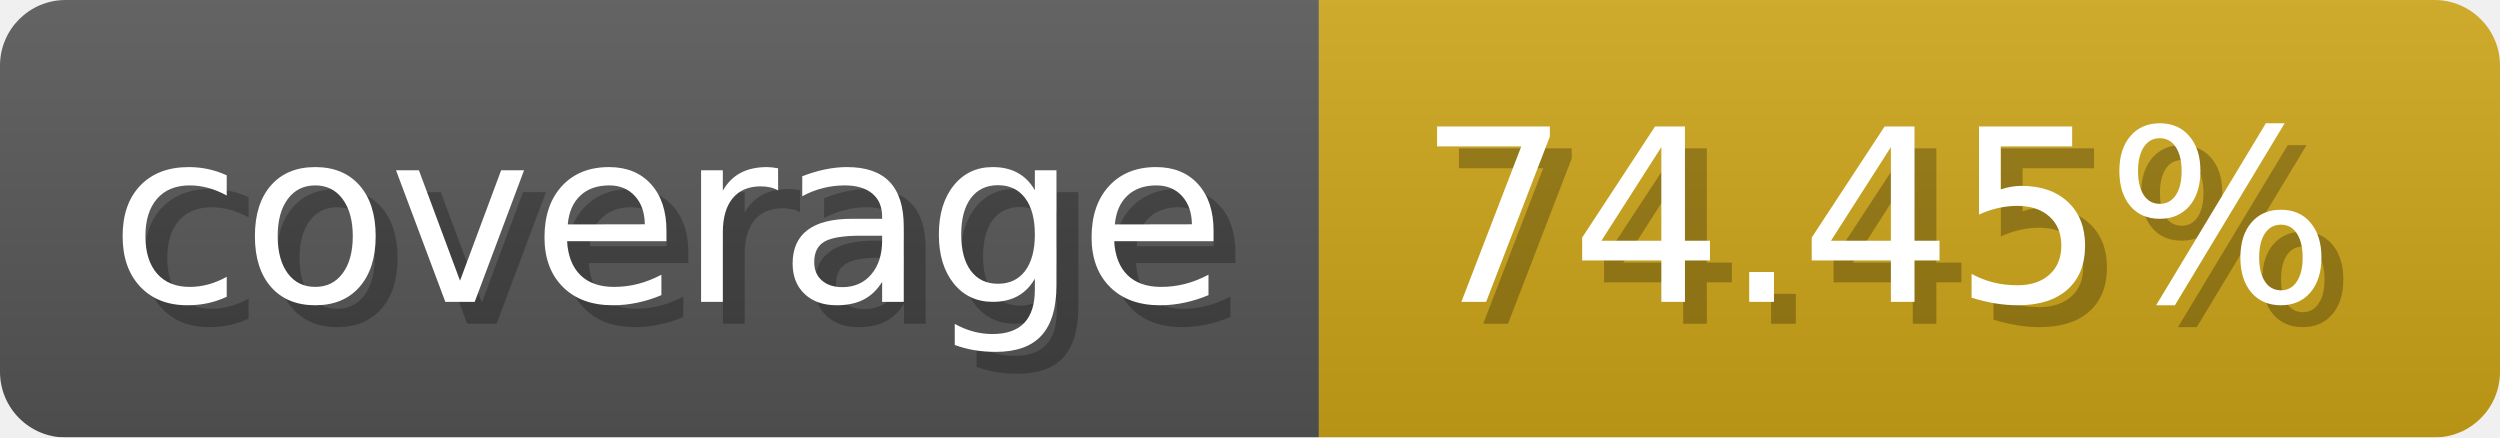
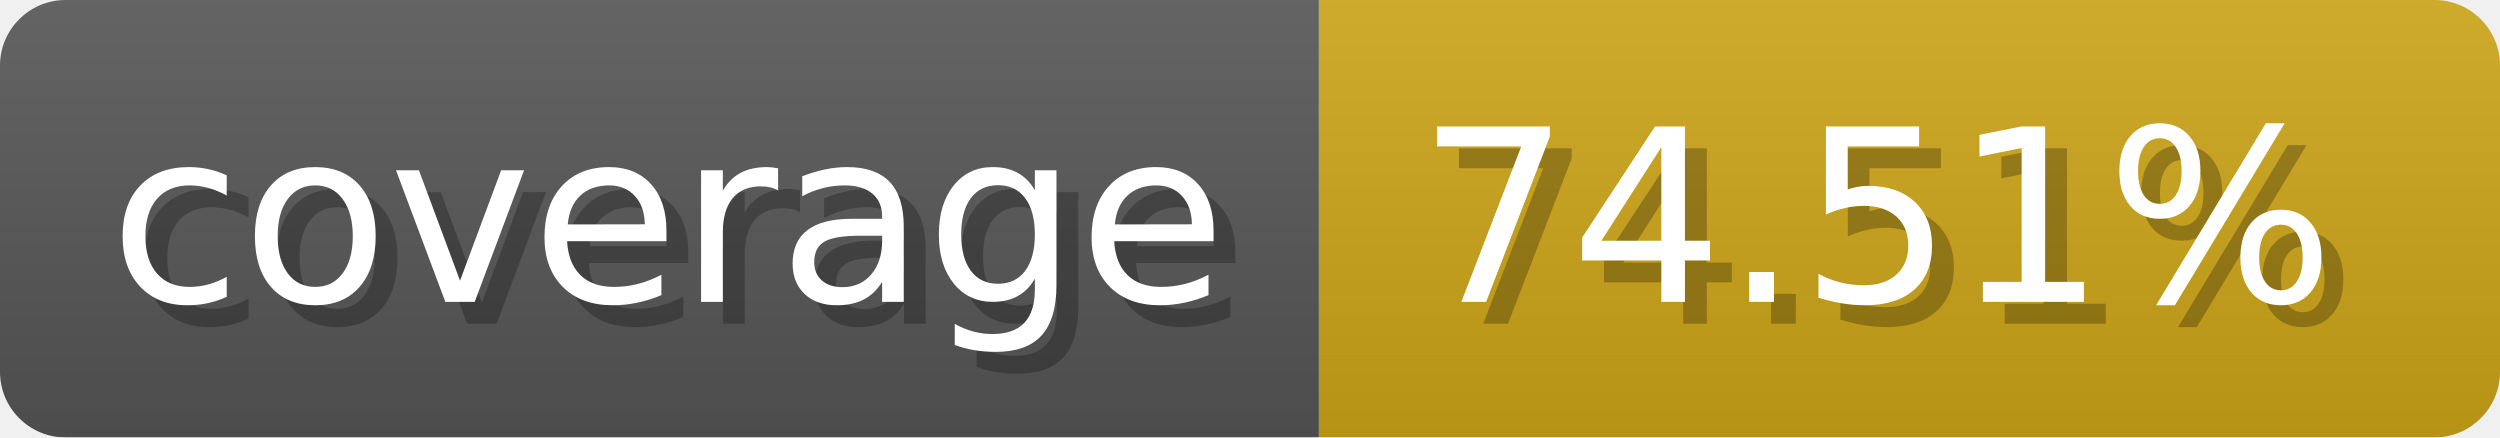
- <svg xmlns="http://www.w3.org/2000/svg" width="114.3" height="20" viewBox="0 0 1143 200" role="img" aria-label="coverage: 74.45%">
+ <svg xmlns="http://www.w3.org/2000/svg" width="114.3" height="20" viewBox="0 0 1143 200" role="img" aria-label="coverage: 74.51%">
  <linearGradient id="a" x2="0" y2="100%">
    <stop offset="0" stop-opacity=".1" stop-color="#EEE" />
    <stop offset="1" stop-opacity=".1" />
  </linearGradient>
  <mask id="m">
    <rect width="1143" height="200" rx="30" fill="#FFF" />
  </mask>
  <g mask="url(#m)">
    <rect width="603" height="200" fill="#555" />
    <rect width="540" height="200" fill="#cba317" x="603" />
    <rect width="1143" height="200" fill="url(#a)" />
  </g>
  <g aria-hidden="true" fill="#fff" text-anchor="start" font-family="Verdana,DejaVu Sans,sans-serif" font-size="110">
    <text x="60" y="148" textLength="503" fill="#000" opacity="0.25">coverage</text>
    <text x="50" y="138" textLength="503">coverage</text>
-     <text x="658" y="148" textLength="440" fill="#000" opacity="0.25">74.45%</text>
-     <text x="648" y="138" textLength="440">74.45%</text>
+     <text x="658" y="148" textLength="440" fill="#000" opacity="0.25">74.51%</text>
+     <text x="648" y="138" textLength="440">74.51%</text>
  </g>
</svg>
